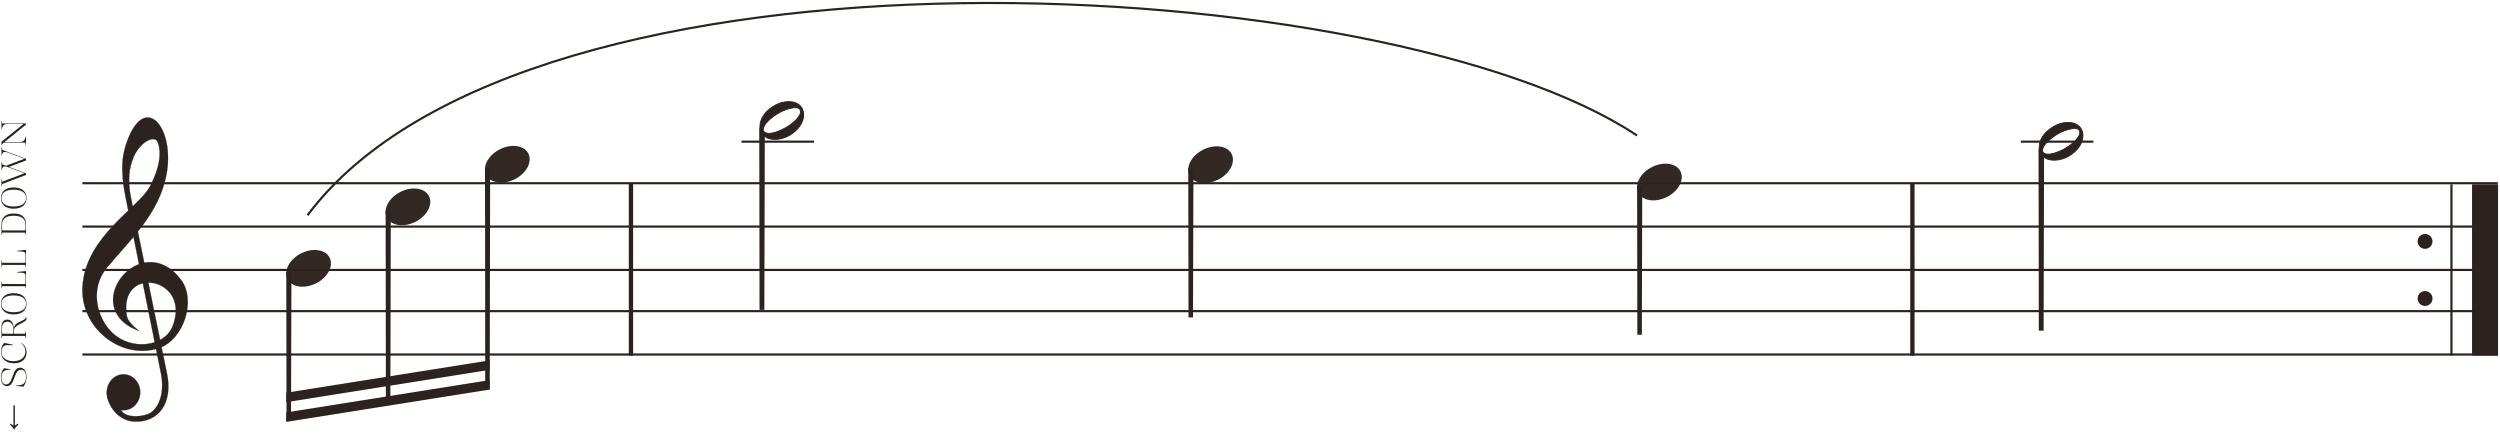
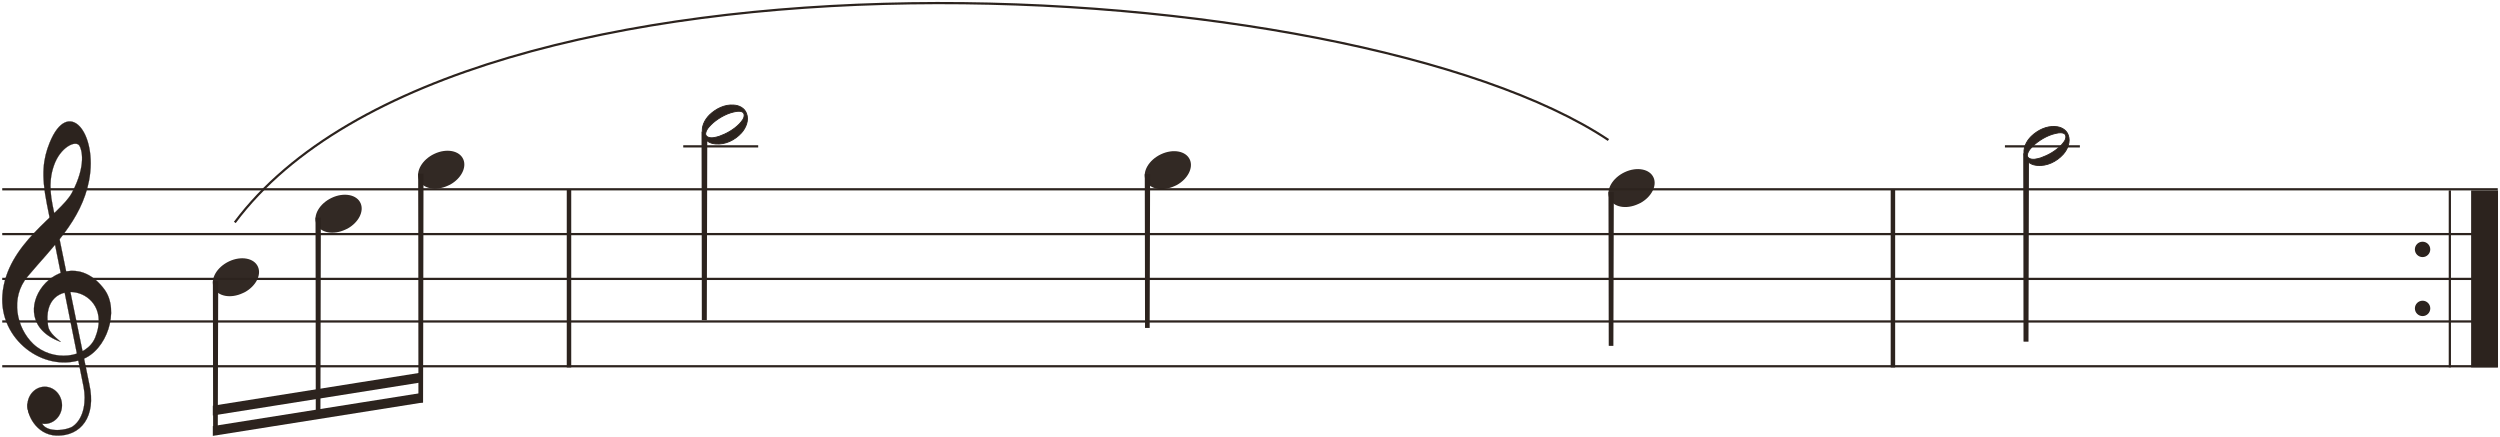
- <svg xmlns="http://www.w3.org/2000/svg" width="1153" height="201" viewBox="0 0 1153 201" fill="none">
-   <path d="M8.4 195.907C8.005 196.238 7.664 196.579 7.376 196.931C7.088 197.283 6.853 197.646 6.672 198.019L6.384 198.019C6.011 197.283 5.435 196.579 4.656 195.907L4.656 195.347C5.019 195.518 5.339 195.688 5.616 195.859C5.883 196.03 6.107 196.195 6.288 196.355L6.768 196.355C6.939 196.195 7.163 196.03 7.44 195.859C7.707 195.688 8.027 195.518 8.4 195.347L8.4 195.907ZM6.864 196.435L6.192 196.435L6.192 186.947L6.864 186.947L6.864 196.435ZM12.24 173.886C12.24 174.377 12.181 174.884 12.064 175.406C11.957 175.918 11.803 176.42 11.6 176.91C11.387 177.401 11.131 177.87 10.832 178.318L7.456 177.998L7.456 177.806L9.456 177.566C9.989 177.513 10.448 177.326 10.832 177.006C11.205 176.686 11.493 176.249 11.696 175.694C11.899 175.14 12 174.51 12 173.806C12 173.113 11.909 172.526 11.728 172.046C11.547 171.556 11.285 171.182 10.944 170.926C10.592 170.66 10.176 170.526 9.696 170.526C9.237 170.526 8.837 170.644 8.496 170.878C8.155 171.102 7.84 171.476 7.552 171.998C7.253 172.521 6.955 173.23 6.656 174.126C6.304 175.118 5.963 175.908 5.632 176.494C5.291 177.07 4.928 177.481 4.544 177.726C4.16 177.972 3.712 178.094 3.2 178.094C2.784 178.094 2.405 178.004 2.064 177.822C1.723 177.63 1.429 177.358 1.184 177.006C0.939 176.654 0.752 176.228 0.624 175.726C0.496 175.214 0.432 174.644 0.432 174.014C0.432 173.417 0.496 172.862 0.624 172.35C0.741 171.838 0.907 171.369 1.12 170.942C1.323 170.516 1.557 170.148 1.824 169.838L4.912 170.27L4.912 170.462L3.504 170.574C2.853 170.638 2.32 170.814 1.904 171.102C1.488 171.38 1.179 171.769 0.976 172.27C0.773 172.772 0.672 173.374 0.672 174.078C0.672 174.761 0.757 175.342 0.928 175.822C1.088 176.302 1.328 176.67 1.648 176.926C1.957 177.182 2.331 177.31 2.768 177.31C3.205 177.31 3.595 177.193 3.936 176.958C4.267 176.724 4.581 176.334 4.88 175.79C5.168 175.246 5.472 174.505 5.792 173.566C6.037 172.82 6.283 172.196 6.528 171.694C6.773 171.182 7.035 170.772 7.312 170.462C7.579 170.153 7.872 169.934 8.192 169.806C8.501 169.668 8.859 169.598 9.264 169.598C9.659 169.598 10.016 169.668 10.336 169.806C10.645 169.945 10.917 170.142 11.152 170.398C11.387 170.654 11.589 170.958 11.76 171.31C11.92 171.662 12.037 172.057 12.112 172.494C12.197 172.932 12.24 173.396 12.24 173.886ZM9.84 158.19C10.363 158.489 10.805 158.862 11.168 159.31C11.52 159.748 11.787 160.238 11.968 160.782C12.149 161.326 12.24 161.908 12.24 162.526C12.24 163.284 12.112 163.972 11.856 164.59C11.589 165.209 11.205 165.742 10.704 166.19C10.192 166.638 9.579 166.98 8.864 167.214C8.139 167.438 7.317 167.55 6.4 167.55C5.515 167.55 4.709 167.428 3.984 167.182C3.248 166.937 2.619 166.585 2.096 166.126C1.563 165.657 1.152 165.108 0.864 164.478C0.576 163.838 0.432 163.129 0.432 162.35C0.432 161.732 0.496 161.161 0.624 160.638C0.741 160.116 0.917 159.646 1.152 159.23C1.387 158.814 1.669 158.457 2 158.158L5.92 158.958L5.92 159.23L3.632 159.166C2.949 159.134 2.389 159.236 1.952 159.47C1.515 159.705 1.189 160.073 0.976 160.574C0.763 161.076 0.656 161.726 0.656 162.526C0.656 163.113 0.795 163.657 1.072 164.158C1.339 164.66 1.723 165.086 2.224 165.438C2.715 165.79 3.296 166.068 3.968 166.27C4.629 166.462 5.355 166.558 6.144 166.558C6.976 166.558 7.733 166.462 8.416 166.27C9.088 166.068 9.675 165.774 10.176 165.39C10.667 165.006 11.045 164.537 11.312 163.982C11.568 163.417 11.696 162.766 11.696 162.03C11.696 161.284 11.525 160.59 11.184 159.95C10.843 159.3 10.357 158.766 9.728 158.35L9.84 158.19ZM12.24 146.997C12.24 147.242 12.149 147.482 11.968 147.717C11.787 147.941 11.499 148.181 11.104 148.437C10.699 148.693 10.165 148.981 9.504 149.301C8.672 149.685 8.011 150.08 7.52 150.485C7.019 150.89 6.672 151.338 6.48 151.829L6.48 153.925L11.616 153.925L11.84 152.869L12 152.869L12 155.973L11.84 155.973L11.616 154.933L1.056 154.933L0.832 155.973L0.672 155.973L0.672 151.013C0.672 150.234 0.773 149.573 0.976 149.029C1.179 148.485 1.483 148.074 1.888 147.797C2.283 147.52 2.784 147.381 3.392 147.381C3.915 147.381 4.389 147.525 4.816 147.813C5.232 148.09 5.573 148.506 5.84 149.061C6.096 149.605 6.267 150.272 6.352 151.061L6.448 151.061C6.491 150.794 6.571 150.544 6.688 150.309C6.805 150.074 6.965 149.856 7.168 149.653C7.371 149.44 7.621 149.242 7.92 149.061C8.208 148.869 8.549 148.682 8.944 148.501C9.627 148.181 10.181 147.909 10.608 147.685C11.035 147.45 11.349 147.242 11.552 147.061C11.744 146.88 11.845 146.72 11.856 146.581C11.877 146.464 11.867 146.341 11.824 146.213L11.984 146.213C12.037 146.288 12.08 146.373 12.112 146.469C12.155 146.565 12.187 146.661 12.208 146.757C12.229 146.842 12.24 146.922 12.24 146.997ZM6.192 152.037C6.192 151.472 6.128 150.965 6 150.517C5.872 150.058 5.685 149.669 5.44 149.349C5.195 149.018 4.901 148.773 4.56 148.613C4.219 148.442 3.835 148.357 3.408 148.357C2.864 148.357 2.411 148.474 2.048 148.709C1.675 148.933 1.392 149.269 1.2 149.717C1.008 150.154 0.912 150.693 0.912 151.333C0.912 151.888 0.923 152.378 0.944 152.805C0.965 153.232 1.003 153.605 1.056 153.925L6.096 153.925C6.128 153.733 6.155 153.498 6.176 153.221C6.187 152.944 6.192 152.549 6.192 152.037ZM0.432 140.107C0.432 139.36 0.56 138.688 0.816 138.091C1.072 137.483 1.451 136.966 1.952 136.539C2.443 136.112 3.051 135.787 3.776 135.563C4.491 135.328 5.323 135.211 6.272 135.211C7.221 135.211 8.069 135.323 8.816 135.547C9.552 135.771 10.176 136.102 10.688 136.539C11.189 136.966 11.573 137.478 11.84 138.075C12.107 138.672 12.24 139.35 12.24 140.107C12.24 140.864 12.107 141.547 11.84 142.155C11.573 142.752 11.189 143.27 10.688 143.707C10.176 144.134 9.547 144.459 8.8 144.683C8.053 144.907 7.211 145.019 6.272 145.019C5.355 145.019 4.539 144.907 3.824 144.683C3.099 144.459 2.485 144.134 1.984 143.707C1.483 143.28 1.099 142.763 0.832 142.155C0.565 141.547 0.432 140.864 0.432 140.107ZM0.656 140.107C0.656 140.726 0.779 141.275 1.024 141.755C1.269 142.235 1.632 142.64 2.112 142.971C2.581 143.302 3.163 143.558 3.856 143.739C4.549 143.91 5.349 143.995 6.256 143.995C7.184 143.995 8.005 143.91 8.72 143.739C9.435 143.558 10.037 143.302 10.528 142.971C11.008 142.64 11.376 142.235 11.632 141.755C11.888 141.275 12.016 140.726 12.016 140.107C12.016 139.478 11.893 138.928 11.648 138.459C11.392 137.979 11.019 137.579 10.528 137.259C10.037 136.928 9.435 136.678 8.72 136.507C8.005 136.336 7.184 136.251 6.256 136.251C5.349 136.251 4.549 136.336 3.856 136.507C3.152 136.678 2.565 136.928 2.096 137.259C1.616 137.579 1.259 137.979 1.024 138.459C0.779 138.928 0.656 139.478 0.656 140.107ZM12 133.02L11.84 133.02L11.68 131.98L0.992 131.98L0.832 133.02L0.672 133.02L0.672 129.916L0.832 129.916L0.992 130.972L11.76 130.972L11.76 126.94C11.76 126.716 11.701 126.529 11.584 126.38C11.456 126.22 11.259 126.092 10.992 125.996C10.725 125.889 10.373 125.815 9.936 125.772L7.904 125.692L7.904 125.436L12 125.004L12 133.02ZM12 123.239L11.84 123.239L11.68 122.199L0.992 122.199L0.832 123.239L0.672 123.239L0.672 120.135L0.832 120.135L0.992 121.191L11.76 121.191L11.76 117.159C11.76 116.935 11.701 116.748 11.584 116.599C11.456 116.439 11.259 116.311 10.992 116.215C10.725 116.108 10.373 116.033 9.936 115.991L7.904 115.911L7.904 115.655L12 115.223L12 123.239ZM0.672 103.565C0.672 102.477 0.88 101.554 1.296 100.797C1.712 100.039 2.336 99.463 3.168 99.069C3.989 98.674 5.024 98.477 6.272 98.477C7.541 98.477 8.603 98.669 9.456 99.053C10.299 99.437 10.933 100.002 11.36 100.749C11.787 101.495 12 102.413 12 103.501L12 108.317L11.84 108.317L11.616 107.277L1.04 107.277L0.832 108.317L0.672 108.317L0.672 103.565ZM0.928 103.773C0.928 104.199 0.939 104.642 0.96 105.101C0.981 105.559 1.013 105.949 1.056 106.269L11.44 106.269L11.76 105.949L11.76 103.709C11.76 102.29 11.296 101.234 10.368 100.541C9.44 99.847 8.059 99.501 6.224 99.501C5.061 99.501 4.091 99.661 3.312 99.981C2.523 100.29 1.931 100.759 1.536 101.389C1.131 102.018 0.928 102.813 0.928 103.773ZM0.432 91.341C0.432 90.595 0.56 89.923 0.816 89.326C1.072 88.718 1.451 88.2 1.952 87.773C2.443 87.347 3.051 87.022 3.776 86.797C4.491 86.563 5.323 86.445 6.272 86.445C7.221 86.445 8.069 86.558 8.816 86.781C9.552 87.005 10.176 87.336 10.688 87.773C11.189 88.2 11.573 88.712 11.84 89.309C12.107 89.907 12.24 90.584 12.24 91.341C12.24 92.099 12.107 92.781 11.84 93.389C11.573 93.987 11.189 94.504 10.688 94.942C10.176 95.368 9.547 95.694 8.8 95.918C8.053 96.141 7.211 96.254 6.272 96.254C5.355 96.254 4.539 96.141 3.824 95.918C3.099 95.694 2.485 95.368 1.984 94.942C1.483 94.515 1.099 93.998 0.832 93.389C0.565 92.781 0.432 92.099 0.432 91.341ZM0.656 91.341C0.656 91.96 0.779 92.51 1.024 92.99C1.269 93.469 1.632 93.875 2.112 94.206C2.581 94.536 3.163 94.792 3.856 94.974C4.549 95.144 5.349 95.23 6.256 95.23C7.184 95.23 8.005 95.144 8.72 94.974C9.435 94.792 10.037 94.536 10.528 94.206C11.008 93.875 11.376 93.469 11.632 92.99C11.888 92.51 12.016 91.96 12.016 91.341C12.016 90.712 11.893 90.163 11.648 89.694C11.392 89.213 11.019 88.814 10.528 88.493C10.037 88.163 9.435 87.912 8.72 87.742C8.005 87.571 7.184 87.486 6.256 87.486C5.349 87.486 4.549 87.571 3.856 87.742C3.152 87.912 2.565 88.163 2.096 88.493C1.616 88.814 1.259 89.213 1.024 89.694C0.779 90.163 0.656 90.712 0.656 91.341ZM12 73.997L3.888 77.069L2.544 76.525L11.056 73.293L11.056 73.133L3.712 70.381C3.424 70.275 3.163 70.195 2.928 70.141C2.693 70.088 2.48 70.061 2.288 70.061C2.021 70.061 1.792 70.12 1.6 70.237C1.397 70.355 1.232 70.536 1.104 70.781C0.976 71.027 0.885 71.352 0.832 71.757L0.672 71.757L0.672 68.061L0.832 68.061L1.072 69.117L12 73.261L12 73.997ZM12 80.685L1.056 84.861L0.832 85.901L0.672 85.901L0.672 82.637L0.832 82.637L1.04 83.789L11.056 79.997L11.056 79.837L3.728 77.085C3.451 76.979 3.184 76.899 2.928 76.845C2.672 76.792 2.448 76.765 2.256 76.765C1.84 76.765 1.52 76.899 1.296 77.165C1.061 77.421 0.907 77.853 0.832 78.461L0.672 78.461L0.672 74.749L0.832 74.749L1.056 75.805L12 79.965L12 80.685ZM12 66.896L11.84 66.896L11.616 65.776L2.048 65.776C1.813 65.776 1.584 65.883 1.36 66.096C1.125 66.31 0.949 66.576 0.832 66.896L0.672 66.896L0.672 65.344L10.624 57.36L10.624 57.168L3.504 57.168C3.205 57.168 2.933 57.195 2.688 57.248C2.432 57.302 2.203 57.392 2 57.52C1.787 57.638 1.605 57.792 1.456 57.984C1.296 58.166 1.168 58.39 1.072 58.656C0.965 58.912 0.885 59.211 0.832 59.552L0.672 59.552L0.672 55.76L0.832 55.76L1.056 56.928L12 56.928L12 57.488L2.24 65.36L2.24 65.536L8.976 65.536C9.285 65.536 9.573 65.51 9.84 65.456C10.096 65.392 10.331 65.302 10.544 65.184C10.757 65.056 10.949 64.896 11.12 64.704C11.28 64.502 11.424 64.262 11.552 63.984C11.669 63.707 11.765 63.382 11.84 63.008L12 63.008L12 66.896Z" fill="#2C231E" />
-   <line x1="38" y1="163.5" x2="1152" y2="163.5" stroke="#2C231E" />
-   <line x1="38" y1="143.5" x2="1152" y2="143.5" stroke="#2C231E" />
-   <line x1="38" y1="124.5" x2="1152" y2="124.5" stroke="#2C231E" />
-   <line x1="38" y1="104.5" x2="1152" y2="104.5" stroke="#2C231E" />
-   <line x1="38" y1="84.5" x2="1152" y2="84.5" stroke="#2C231E" />
-   <rect x="1152.11" y="164" width="12" height="79" transform="rotate(-180 1152.11 164)" fill="#2C231E" />
-   <line x1="1130.61" y1="164" x2="1130.61" y2="85" stroke="#2C231E" />
-   <circle cx="1118.44" cy="137.667" r="3.435" transform="rotate(-180 1118.44 137.667)" fill="#2C231E" />
-   <circle cx="1118.43" cy="111.333" r="3.435" transform="rotate(-180 1118.43 111.333)" fill="#2C231E" />
-   <path d="M49.379 180.085C48.569 184.65 53.078 194.13 62.15 194.44C73.117 194.814 80.123 185.953 76.859 171.492L60.489 91.693C58.54 82.194 60.003 77.041 61.043 73.971C63.819 65.778 70.755 62.399 72.444 65.022C73.408 66.519 75.739 73.521 69.103 86.061C63.928 95.842 39.85 108.667 38.084 131.618C36.554 151.577 56.334 166.317 73.407 160.522C84.742 156.675 90.585 138.505 83.569 129.133C65.054 104.399 35.361 142.252 64.125 152.622C60.997 150.023 58.865 148.011 58.468 145.551C54.603 121.6 88.699 127.923 79.512 150.645C75.735 159.988 60.476 161.796 51.786 153.46C44.507 146.478 41.277 133.026 49.377 123.37C60.349 110.291 73.302 98.549 76.743 80.645C80.811 59.473 67.528 42.967 59.13 63.793C56.312 70.781 55.263 77.796 57.961 91.239L74.319 172.737C75.49 178.571 74.706 186.6 69.55 190.29C66.996 192.118 57.958 193.376 55.747 189.013" fill="#2C231E" />
-   <path d="M49.379 180.085C48.569 184.65 53.078 194.13 62.15 194.44C73.117 194.814 80.123 185.953 76.859 171.492L60.489 91.693C58.54 82.194 60.003 77.041 61.043 73.971C63.819 65.778 70.755 62.399 72.444 65.022C73.408 66.519 75.739 73.521 69.103 86.061C63.928 95.842 39.85 108.667 38.084 131.618C36.554 151.577 56.334 166.317 73.407 160.522C84.742 156.675 90.585 138.505 83.569 129.133C65.054 104.399 35.361 142.252 64.125 152.622C60.997 150.023 58.865 148.011 58.468 145.551C54.603 121.6 88.699 127.923 79.512 150.645C75.735 159.988 60.476 161.796 51.786 153.46C44.507 146.478 41.277 133.026 49.377 123.37C60.349 110.291 73.302 98.549 76.743 80.645C80.811 59.473 67.528 42.967 59.13 63.793C56.312 70.781 55.263 77.796 57.961 91.239L74.319 172.737C75.49 178.571 74.706 186.6 69.55 190.29C66.996 192.118 57.958 193.376 55.747 189.013" stroke="#2C231E" stroke-width="0.101" />
-   <path d="M49.254 180.77C49.294 178.573 50.143 176.482 51.617 174.957C53.091 173.432 55.068 172.598 57.113 172.638C59.158 172.679 61.104 173.591 62.522 175.173C63.941 176.755 64.716 178.879 64.677 181.076C64.638 183.273 63.788 185.364 62.314 186.889C60.84 188.414 58.863 189.248 56.818 189.207C54.773 189.167 52.827 188.255 51.409 186.673C49.99 185.091 49.215 182.967 49.254 180.77Z" fill="#2C231E" stroke="#2C231E" stroke-width="0.101" />
-   <line x1="882" y1="84.744" x2="882" y2="164.024" stroke="#2C231E" stroke-width="2" />
-   <path d="M141.818 99.291C243 -36 640.5 -14 755 62.5" stroke="#2C231E" />
-   <path opacity="0.97" fill-rule="evenodd" clip-rule="evenodd" d="M562.376 82.571C567.187 79.876 569.751 74.996 568.174 71.325C566.492 67.409 560.711 66.304 555.271 68.858C549.831 71.412 546.781 76.663 548.463 80.579C550.145 84.494 555.926 85.599 561.366 83.045C561.706 82.886 562.055 82.751 562.376 82.571Z" fill="#2C231E" />
-   <path d="M548.139 146.377L548.083 109.114L548.026 77.701L550.414 77.701L550.215 146.399L548.139 146.377Z" fill="#2C231E" />
-   <path opacity="0.97" fill-rule="evenodd" clip-rule="evenodd" d="M769.376 90.571C774.187 87.876 776.751 82.996 775.174 79.325C773.492 75.409 767.711 74.304 762.271 76.858C756.831 79.412 753.781 84.663 755.463 88.579C757.145 92.494 762.926 93.599 768.366 91.045C768.706 90.886 769.055 90.751 769.376 90.571Z" fill="#2C231E" />
-   <path d="M755.139 154.377L755.083 117.114L755.026 85.701L757.414 85.701L757.215 154.399L755.139 154.377Z" fill="#2C231E" />
-   <path opacity="0.97" fill-rule="evenodd" clip-rule="evenodd" d="M146.376 130.38C151.187 127.685 153.751 122.805 152.174 119.134C150.492 115.219 144.711 114.113 139.271 116.667C133.831 119.221 130.781 124.472 132.463 128.388C134.145 132.303 139.926 133.408 145.366 130.854C145.706 130.695 146.055 130.56 146.376 130.38Z" fill="#2C231E" />
-   <path d="M132.139 194.186L132.083 156.923L132.026 125.51L134.414 125.51L134.215 194.208L132.139 194.186Z" fill="#2C231E" />
-   <path opacity="0.97" fill-rule="evenodd" clip-rule="evenodd" d="M192.198 102.015C197.01 99.319 199.574 94.439 197.996 90.768C196.314 86.853 190.534 85.748 185.093 88.302C179.653 90.856 176.603 96.106 178.285 100.022C179.967 103.938 185.748 105.043 191.188 102.489C191.528 102.329 191.877 102.194 192.198 102.015Z" fill="#2C231E" />
-   <path d="M177.962 186.208L177.905 128.557L177.848 97.144L180.236 97.144L180.037 186.23L177.962 186.208Z" fill="#2C231E" />
-   <path opacity="0.97" fill-rule="evenodd" clip-rule="evenodd" d="M238.02 82.376C242.832 79.681 245.396 74.801 243.819 71.13C242.136 67.214 236.356 66.109 230.915 68.663C225.475 71.217 222.425 76.468 224.107 80.384C225.79 84.299 231.57 85.404 237.011 82.85C237.351 82.691 237.7 82.556 238.02 82.376Z" fill="#2C231E" />
-   <path d="M223.784 179.639L223.727 108.919L223.67 77.506L226.059 77.506L225.86 179.662L223.784 179.639Z" fill="#2C231E" />
-   <path d="M132 190.208L225.827 175.298V179.662L132 194.572V190.208Z" fill="#2C231E" />
-   <path d="M132 181.116L225.827 166.206V170.57L132 185.48V181.116Z" fill="#2C231E" />
-   <line x1="291" y1="84.744" x2="291" y2="164.024" stroke="#2C231E" stroke-width="2" />
-   <path d="M352.007 59.515C352.372 57.485 353.987 56.07 355.371 54.763C358.439 52.199 362.096 50.272 365.995 49.703C367.143 49.612 368.984 49.6 369.179 51.188C369.356 52.865 368.06 54.187 367.071 55.313C364.536 57.889 361.348 59.681 358.036 60.859C356.323 61.346 354.325 61.978 352.655 61.004C352.204 60.674 351.922 60.1 352.007 59.515ZM356.4 64.245C360.717 64.654 365.024 62.558 367.981 59.303C369.963 57.067 371.439 53.683 370.242 50.635C369.351 48.192 366.835 47.001 364.512 46.897C360.517 46.577 356.624 48.519 353.724 51.313C351.569 53.47 349.839 56.733 350.709 59.965C351.336 62.318 353.473 63.866 355.687 64.147C355.924 64.187 356.162 64.221 356.4 64.245Z" fill="#2C231E" stroke="#2C231E" stroke-width="0.4" />
-   <path d="M350.292 142.907L350.231 90.72L350.165 58.69L352.73 61.035L352.517 142.929L350.292 142.907Z" fill="#2C231E" />
-   <line x1="342" y1="65.333" x2="375.458" y2="65.333" stroke="#2C231E" />
-   <path d="M942.007 69.111C942.372 67.081 943.987 65.665 945.371 64.359C948.439 61.795 952.096 59.868 955.995 59.299C957.143 59.208 958.984 59.196 959.179 60.783C959.356 62.46 958.06 63.783 957.071 64.908C954.536 67.485 951.348 69.277 948.036 70.455C946.323 70.942 944.325 71.573 942.655 70.6C942.204 70.269 941.922 69.696 942.007 69.111ZM946.4 73.841C950.717 74.25 955.024 72.154 957.981 68.899C959.963 66.662 961.439 63.279 960.242 60.23C959.351 57.787 956.835 56.596 954.512 56.493C950.517 56.173 946.624 58.115 943.724 60.909C941.569 63.065 939.839 66.328 940.709 69.561C941.336 71.913 943.473 73.462 945.687 73.743C945.924 73.783 946.162 73.816 946.4 73.841Z" fill="#2C231E" stroke="#2C231E" stroke-width="0.4" />
-   <path d="M940.292 152.503L940.231 100.315L940.165 68.285L942.73 70.631L942.517 152.524L940.292 152.503Z" fill="#2C231E" />
-   <line x1="932" y1="65.333" x2="965.458" y2="65.333" stroke="#2C231E" />
+ <svg xmlns="http://www.w3.org/2000/svg" class="hero__partition" width="1116" height="195" fill="none">
+   <line x1="1" y1="163.5" x2="1115" y2="163.5" stroke="#2C231E" />
+   <line x1="1" y1="143.5" x2="1115" y2="143.5" stroke="#2C231E" />
+   <line x1="1" y1="124.5" x2="1115" y2="124.5" stroke="#2C231E" />
+   <line x1="1" y1="104.5" x2="1115" y2="104.5" stroke="#2C231E" />
+   <line x1="1" y1="84.5" x2="1115" y2="84.5" stroke="#2C231E" />
+   <rect x="1115.11" y="164" width="12" height="79" transform="rotate(-180 1115.11 164)" fill="#2C231E" />
+   <line x1="1093.61" y1="164" x2="1093.61" y2="85" stroke="#2C231E" />
+   <circle cx="1081.44" cy="137.667" r="3.435" transform="rotate(-180 1081.44 137.667)" fill="#2C231E" />
+   <circle cx="1081.43" cy="111.333" r="3.435" transform="rotate(-180 1081.43 111.333)" fill="#2C231E" />
+   <path d="M12.379 180.085C11.569 184.65 16.078 194.13 25.15 194.44C36.117 194.814 43.123 185.953 39.859 171.492L23.489 91.693C21.54 82.194 23.003 77.041 24.043 73.971C26.819 65.778 33.755 62.399 35.444 65.022C36.408 66.519 38.739 73.521 32.103 86.061C26.928 95.842 2.85 108.667 1.083 131.618C-0.446 151.577 19.334 166.317 36.407 160.522C47.742 156.675 53.585 138.505 46.569 129.133C28.054 104.399 -1.639 142.252 27.125 152.622C23.997 150.023 21.865 148.011 21.468 145.551C17.603 121.6 51.699 127.923 42.512 150.645C38.735 159.988 23.476 161.796 14.786 153.46C7.507 146.478 4.277 133.026 12.377 123.37C23.349 110.291 36.303 98.549 39.743 80.645C43.811 59.473 30.528 42.967 22.13 63.793C19.312 70.781 18.263 77.796 20.961 91.239L37.319 172.737C38.489 178.571 37.706 186.6 32.55 190.29C29.996 192.118 20.958 193.376 18.747 189.013" fill="#2C231E" />
+   <path d="M12.379 180.085C11.569 184.65 16.078 194.13 25.15 194.44C36.117 194.814 43.123 185.953 39.859 171.492L23.489 91.693C21.54 82.194 23.003 77.041 24.043 73.971C26.819 65.778 33.755 62.399 35.444 65.022C36.408 66.519 38.739 73.521 32.103 86.061C26.928 95.842 2.85 108.667 1.083 131.618C-0.446 151.577 19.334 166.317 36.407 160.522C47.742 156.675 53.585 138.505 46.569 129.133C28.054 104.399 -1.639 142.252 27.125 152.622C23.997 150.023 21.865 148.011 21.468 145.551C17.603 121.6 51.699 127.923 42.512 150.645C38.735 159.988 23.476 161.796 14.786 153.46C7.507 146.478 4.277 133.026 12.377 123.37C23.349 110.291 36.303 98.549 39.743 80.645C43.811 59.473 30.528 42.967 22.13 63.793C19.312 70.781 18.263 77.796 20.961 91.239L37.319 172.737C38.489 178.571 37.706 186.6 32.55 190.29C29.996 192.118 20.958 193.376 18.747 189.013" stroke="#2C231E" stroke-width="0.101" />
+   <path d="M12.254 180.77C12.293 178.573 13.143 176.482 14.617 174.957C16.091 173.432 18.068 172.598 20.113 172.638C22.158 172.679 24.104 173.591 25.522 175.173C26.941 176.755 27.716 178.879 27.677 181.076C27.637 183.273 26.788 185.364 25.314 186.889C23.84 188.414 21.863 189.248 19.818 189.207C17.773 189.167 15.827 188.255 14.409 186.673C12.99 185.091 12.215 182.967 12.254 180.77Z" fill="#2C231E" stroke="#2C231E" stroke-width="0.101" />
+   <path d="M104.818 99.291C206 -36 603.5 -14 718 62.5" stroke="#2C231E" />
+   <path opacity="0.97" fill-rule="evenodd" clip-rule="evenodd" d="M525.376 82.571C530.187 79.876 532.751 74.996 531.174 71.325C529.492 67.409 523.711 66.304 518.271 68.858C512.831 71.412 509.781 76.663 511.463 80.579C513.145 84.494 518.926 85.599 524.366 83.045C524.706 82.886 525.055 82.751 525.376 82.571Z" fill="#2C231E" />
+   <path d="M511.139 146.377L511.083 109.114L511.026 77.701L513.414 77.701L513.215 146.399L511.139 146.377Z" fill="#2C231E" />
+   <path opacity="0.97" fill-rule="evenodd" clip-rule="evenodd" d="M732.376 90.571C737.187 87.876 739.751 82.996 738.174 79.325C736.492 75.409 730.711 74.304 725.271 76.858C719.831 79.412 716.781 84.663 718.463 88.579C720.145 92.494 725.926 93.599 731.366 91.045C731.706 90.886 732.055 90.751 732.376 90.571Z" fill="#2C231E" />
+   <path d="M718.139 154.377L718.083 117.114L718.026 85.701L720.414 85.701L720.215 154.399L718.139 154.377Z" fill="#2C231E" />
+   <path opacity="0.97" fill-rule="evenodd" clip-rule="evenodd" d="M109.376 130.38C114.187 127.685 116.751 122.805 115.174 119.134C113.492 115.219 107.711 114.114 102.271 116.668C96.831 119.222 93.781 124.472 95.463 128.388C97.145 132.303 102.926 133.408 108.366 130.854C108.706 130.695 109.055 130.56 109.376 130.38Z" fill="#2C231E" />
+   <path d="M95.139 194.186L95.083 156.923L95.026 125.51L97.414 125.51L97.215 194.208L95.139 194.186Z" fill="#2C231E" />
+   <path opacity="0.97" fill-rule="evenodd" clip-rule="evenodd" d="M155.198 102.015C160.01 99.319 162.574 94.439 160.996 90.768C159.314 86.853 153.534 85.748 148.093 88.302C142.653 90.856 139.603 96.106 141.285 100.022C142.967 103.938 148.748 105.043 154.188 102.489C154.528 102.329 154.877 102.194 155.198 102.015Z" fill="#2C231E" />
+   <path d="M140.962 186.208L140.905 128.557L140.848 97.144L143.236 97.144L143.037 186.23L140.962 186.208Z" fill="#2C231E" />
+   <path opacity="0.97" fill-rule="evenodd" clip-rule="evenodd" d="M201.02 82.376C205.832 79.681 208.396 74.801 206.819 71.13C205.136 67.214 199.356 66.109 193.915 68.663C188.475 71.217 185.425 76.468 187.107 80.384C188.79 84.299 194.57 85.404 200.011 82.85C200.351 82.691 200.7 82.556 201.02 82.376Z" fill="#2C231E" />
+   <path d="M186.784 179.639L186.727 108.919L186.67 77.506L189.059 77.506L188.86 179.662L186.784 179.639Z" fill="#2C231E" />
+   <path d="M95 190.208L188.827 175.298V179.662L95 194.572V190.208Z" fill="#2C231E" />
+   <path d="M95 181.116L188.827 166.206V170.57L95 185.48V181.116Z" fill="#2C231E" />
+   <line x1="845" y1="84.744" x2="845" y2="164.024" stroke="#2C231E" stroke-width="2" />
+   <line x1="254" y1="84.744" x2="254" y2="164.024" stroke="#2C231E" stroke-width="2" />
+   <path d="M315.007 59.515C315.372 57.485 316.987 56.07 318.371 54.763C321.439 52.199 325.096 50.272 328.995 49.703C330.143 49.612 331.984 49.6 332.179 51.188C332.356 52.865 331.06 54.187 330.071 55.313C327.536 57.889 324.348 59.681 321.036 60.859C319.323 61.346 317.325 61.978 315.655 61.004C315.204 60.674 314.922 60.1 315.007 59.515ZM319.4 64.245C323.717 64.654 328.024 62.558 330.981 59.303C332.963 57.067 334.439 53.683 333.242 50.635C332.351 48.192 329.835 47.001 327.512 46.897C323.517 46.577 319.624 48.519 316.724 51.313C314.569 53.47 312.839 56.733 313.709 59.965C314.336 62.318 316.473 63.866 318.687 64.147C318.924 64.187 319.162 64.221 319.4 64.245Z" fill="#2C231E" stroke="#2C231E" stroke-width="0.4" />
+   <path d="M313.292 142.907L313.231 90.72L313.165 58.69L315.73 61.035L315.517 142.929L313.292 142.907Z" fill="#2C231E" />
+   <line x1="305" y1="65.333" x2="338.458" y2="65.333" stroke="#2C231E" />
+   <path d="M905.007 69.111C905.372 67.081 906.987 65.665 908.371 64.359C911.439 61.795 915.096 59.868 918.995 59.299C920.143 59.208 921.984 59.196 922.179 60.783C922.356 62.46 921.06 63.783 920.071 64.908C917.536 67.485 914.348 69.277 911.036 70.455C909.323 70.942 907.325 71.573 905.655 70.6C905.204 70.269 904.922 69.696 905.007 69.111ZM909.4 73.841C913.717 74.25 918.024 72.154 920.981 68.899C922.963 66.662 924.439 63.279 923.242 60.23C922.351 57.787 919.835 56.596 917.512 56.493C913.517 56.173 909.624 58.115 906.724 60.909C904.569 63.065 902.839 66.328 903.709 69.561C904.336 71.913 906.473 73.462 908.687 73.743C908.924 73.783 909.162 73.816 909.4 73.841Z" fill="#2C231E" stroke="#2C231E" stroke-width="0.4" />
+   <path d="M903.292 152.503L903.231 100.316L903.165 68.285L905.73 70.631L905.517 152.524L903.292 152.503Z" fill="#2C231E" />
+   <line x1="895" y1="65.333" x2="928.458" y2="65.333" stroke="#2C231E" />
</svg>
